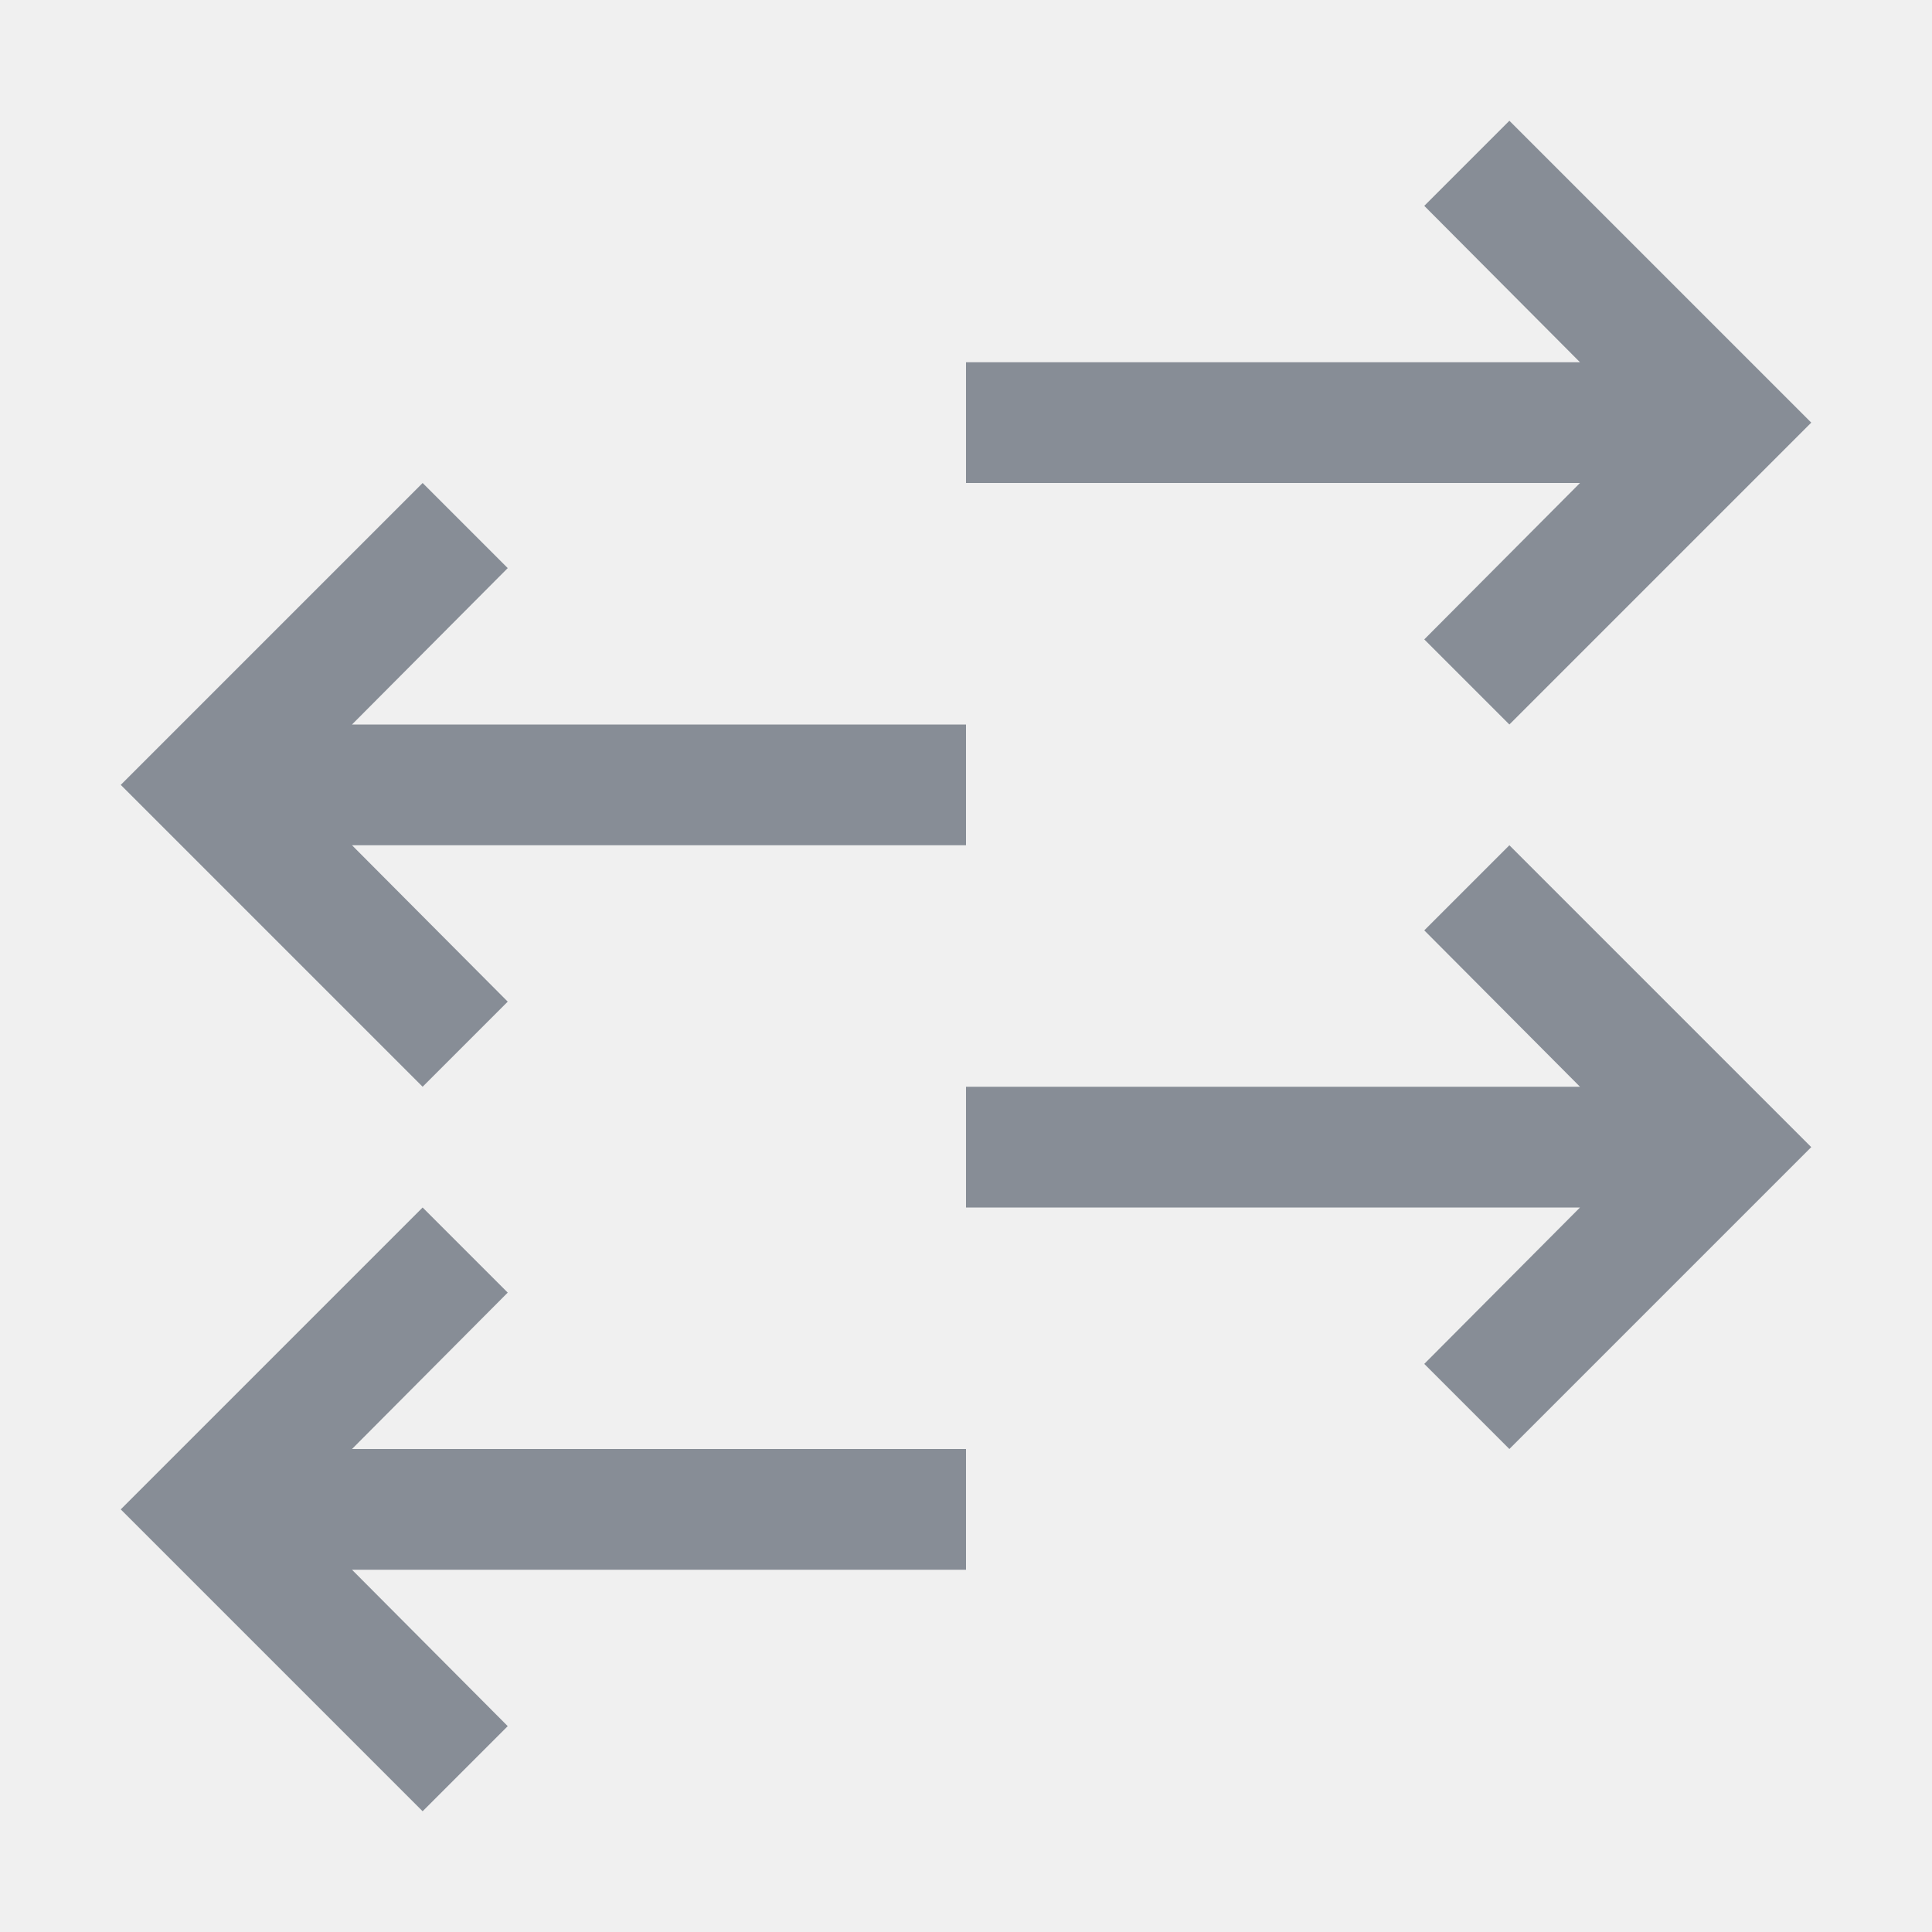
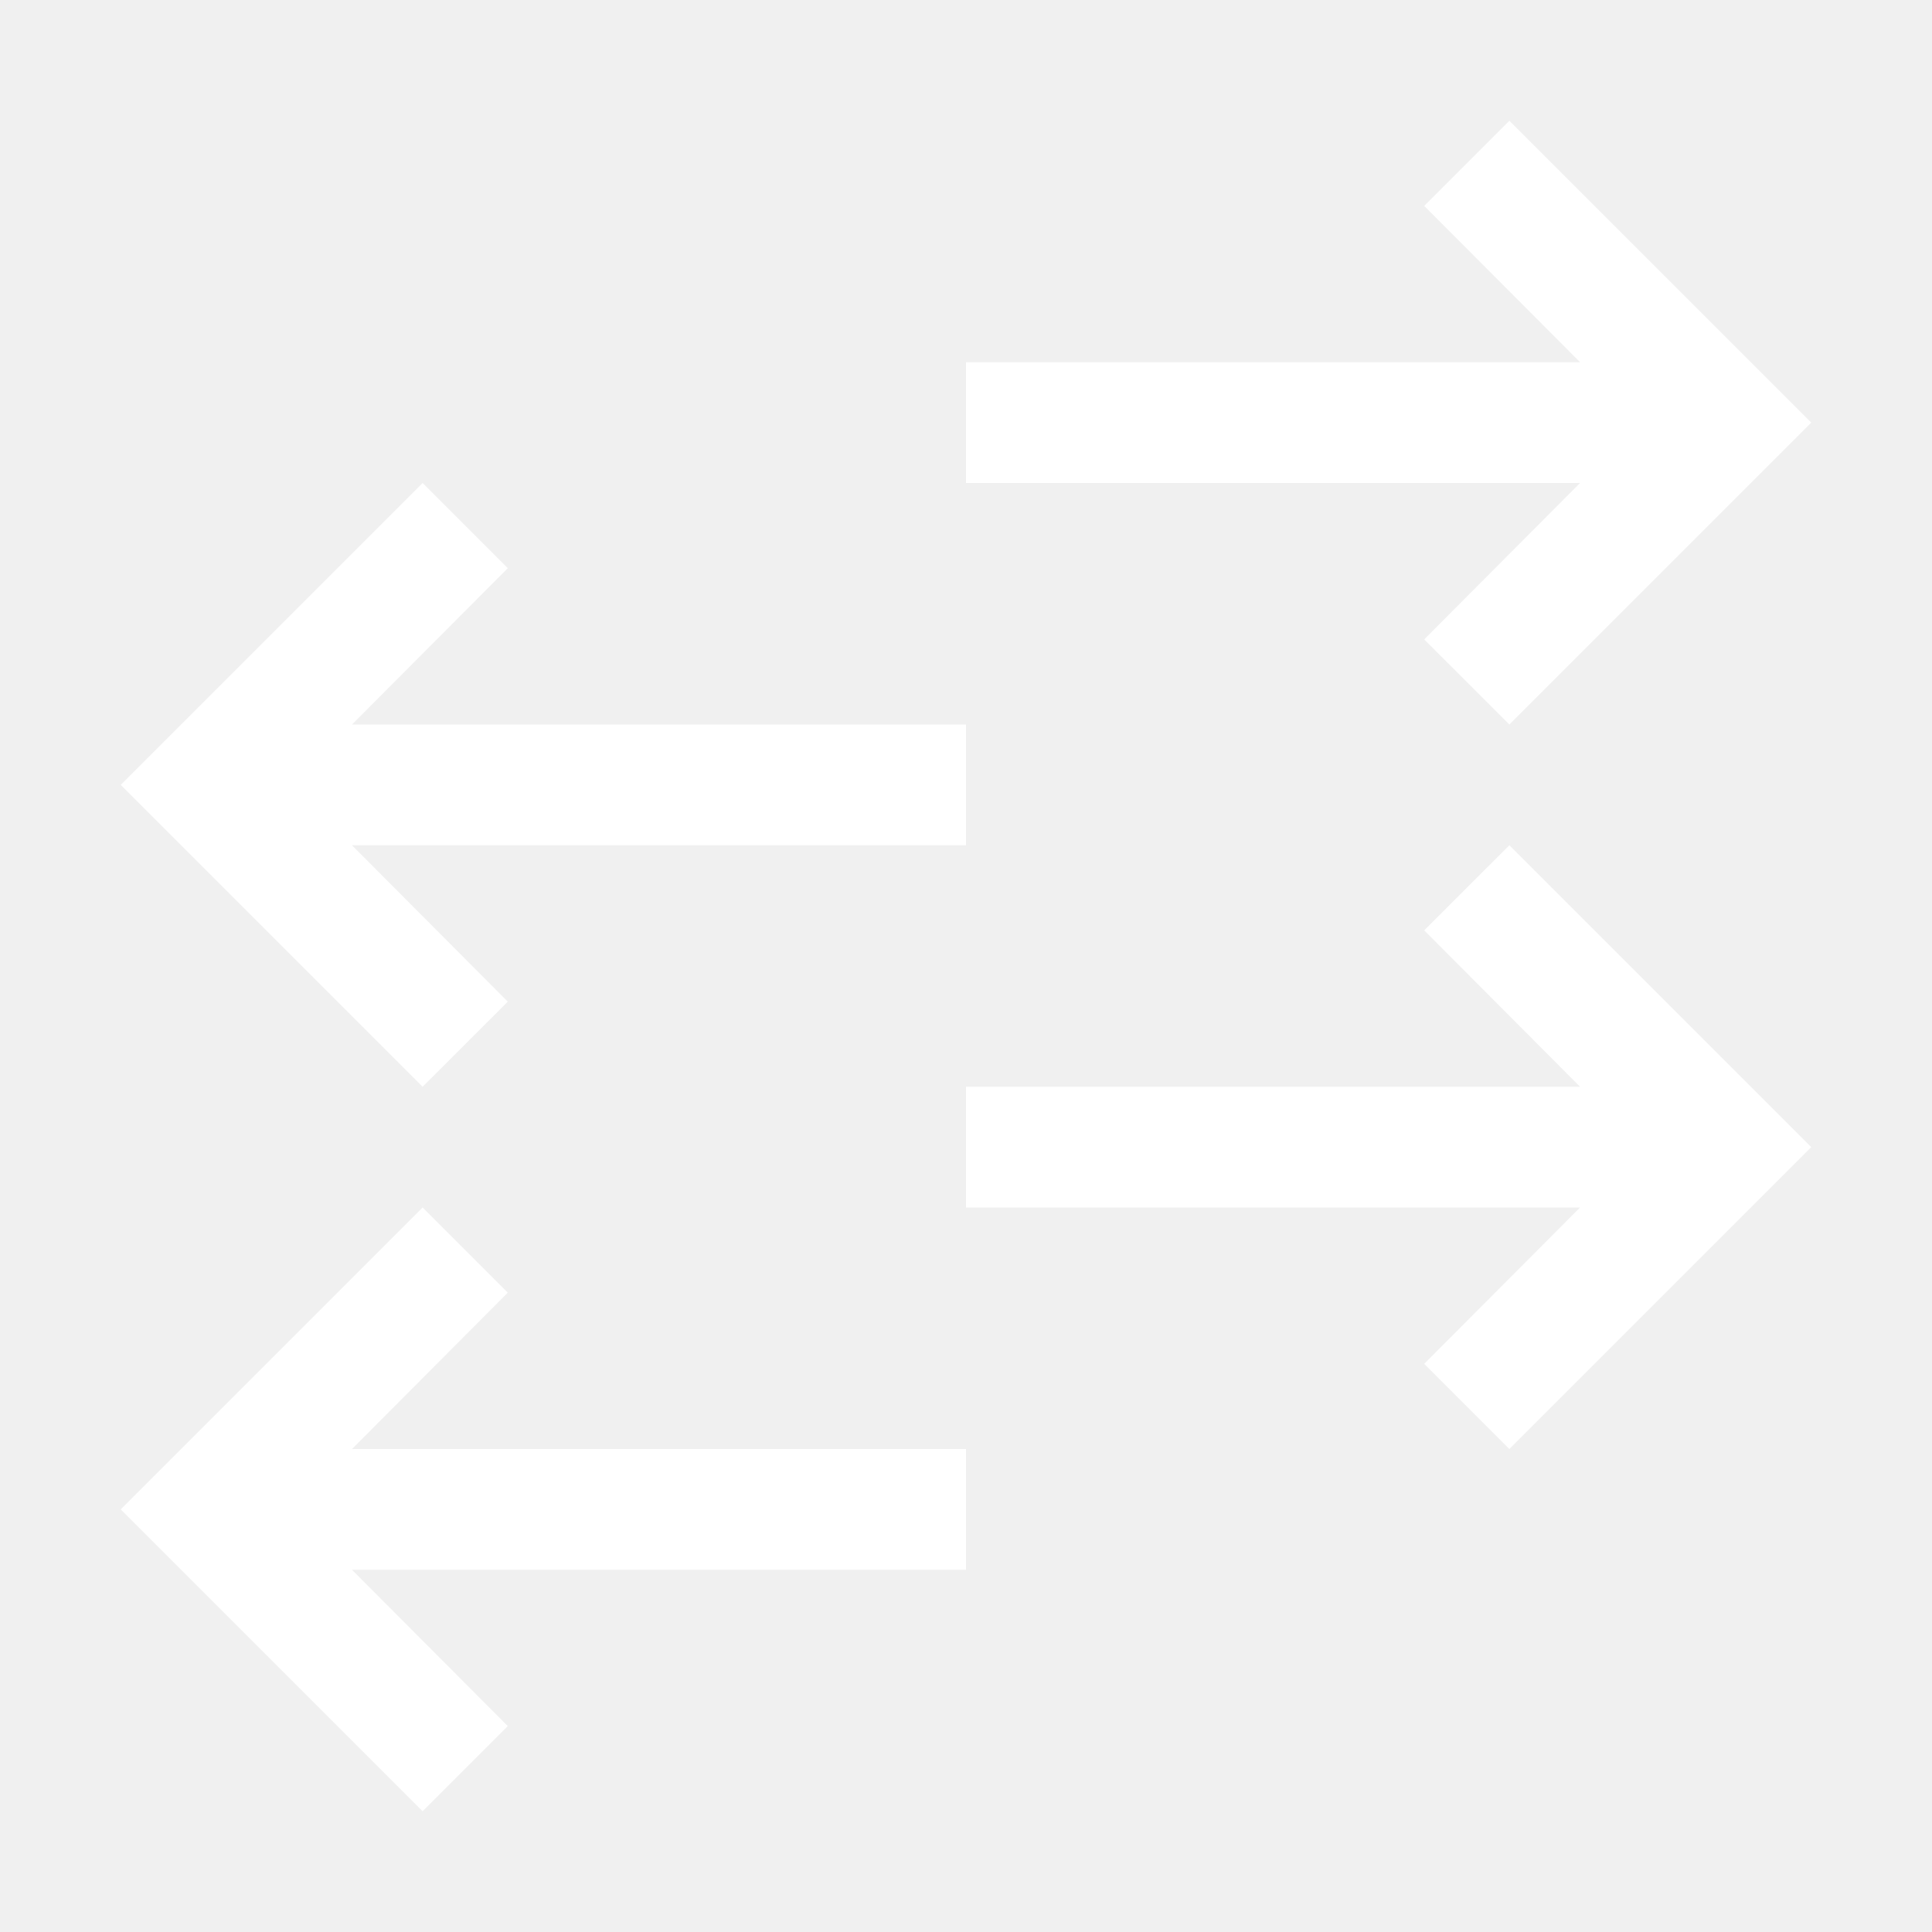
- <svg xmlns="http://www.w3.org/2000/svg" viewBox="0 0 20 20">
-   <g fill="#878D96" fill-rule="nonzero">
-     <path d="M10 16.25V15H3.644l1.612-1.619-.881-.881-3.125 3.125 3.125 3.125.881-.881-1.612-1.619zM10 8.75V7.5H3.644l1.612-1.619L4.375 5 1.25 8.125l3.125 3.125.881-.881L3.644 8.75zM10 3.75V5h6.356l-1.612 1.619.881.881 3.125-3.125-3.125-3.125-.881.881 1.612 1.619zM10 11.25v1.25h6.356l-1.612 1.619.881.881 3.125-3.125-3.125-3.125-.881.881 1.612 1.619z" />
+ <svg xmlns="http://www.w3.org/2000/svg" viewBox="0 0 24 24">
+   <g fill="#FFF" fill-rule="nonzero">
+     <path d="M12 19.5V18H4.373l1.935-1.942L5.25 15 1.5 18.75l3.75 3.75 1.058-1.058L4.372 19.5zM12 10.5V9H4.373l1.935-1.942L5.25 6 1.5 9.75l3.75 3.75 1.058-1.057L4.372 10.5zM12 4.5V6h7.628l-1.936 1.943L18.75 9l3.75-3.75-3.75-3.75-1.058 1.058L19.629 4.5zM12 13.5V15h7.628l-1.936 1.942L18.75 18l3.75-3.75-3.75-3.75-1.058 1.057 1.936 1.943z" />
  </g>
</svg>
